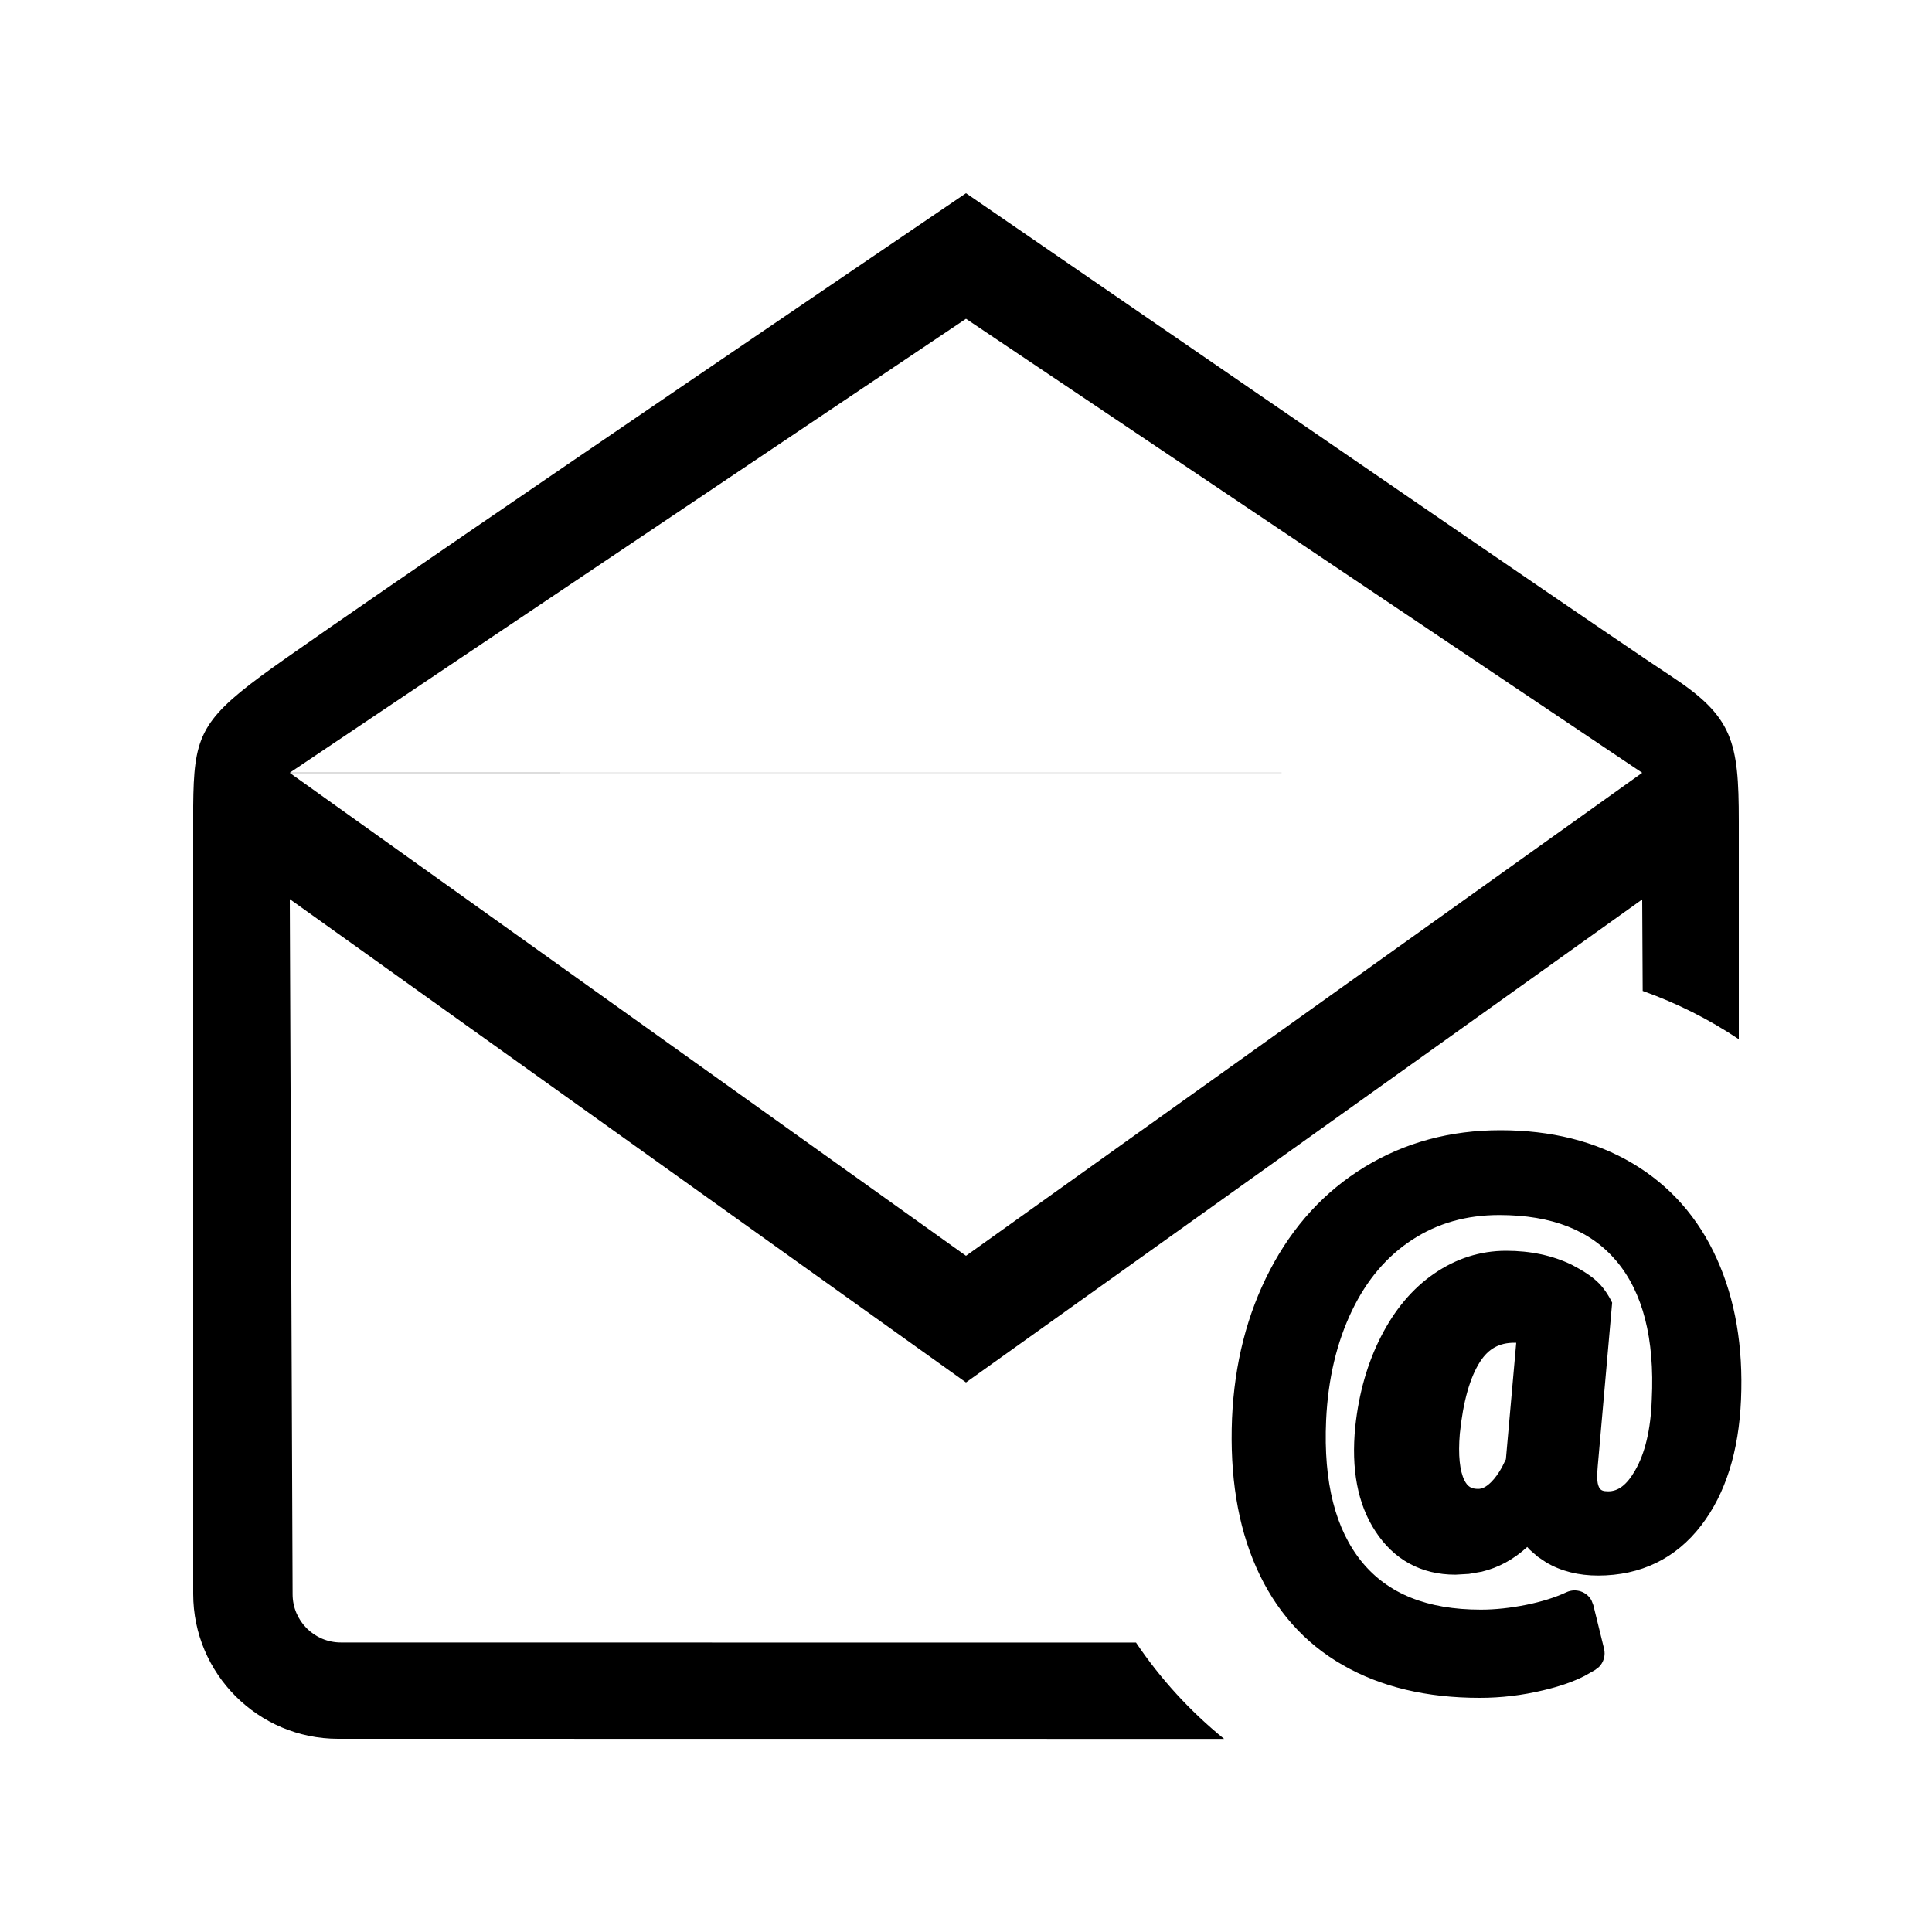
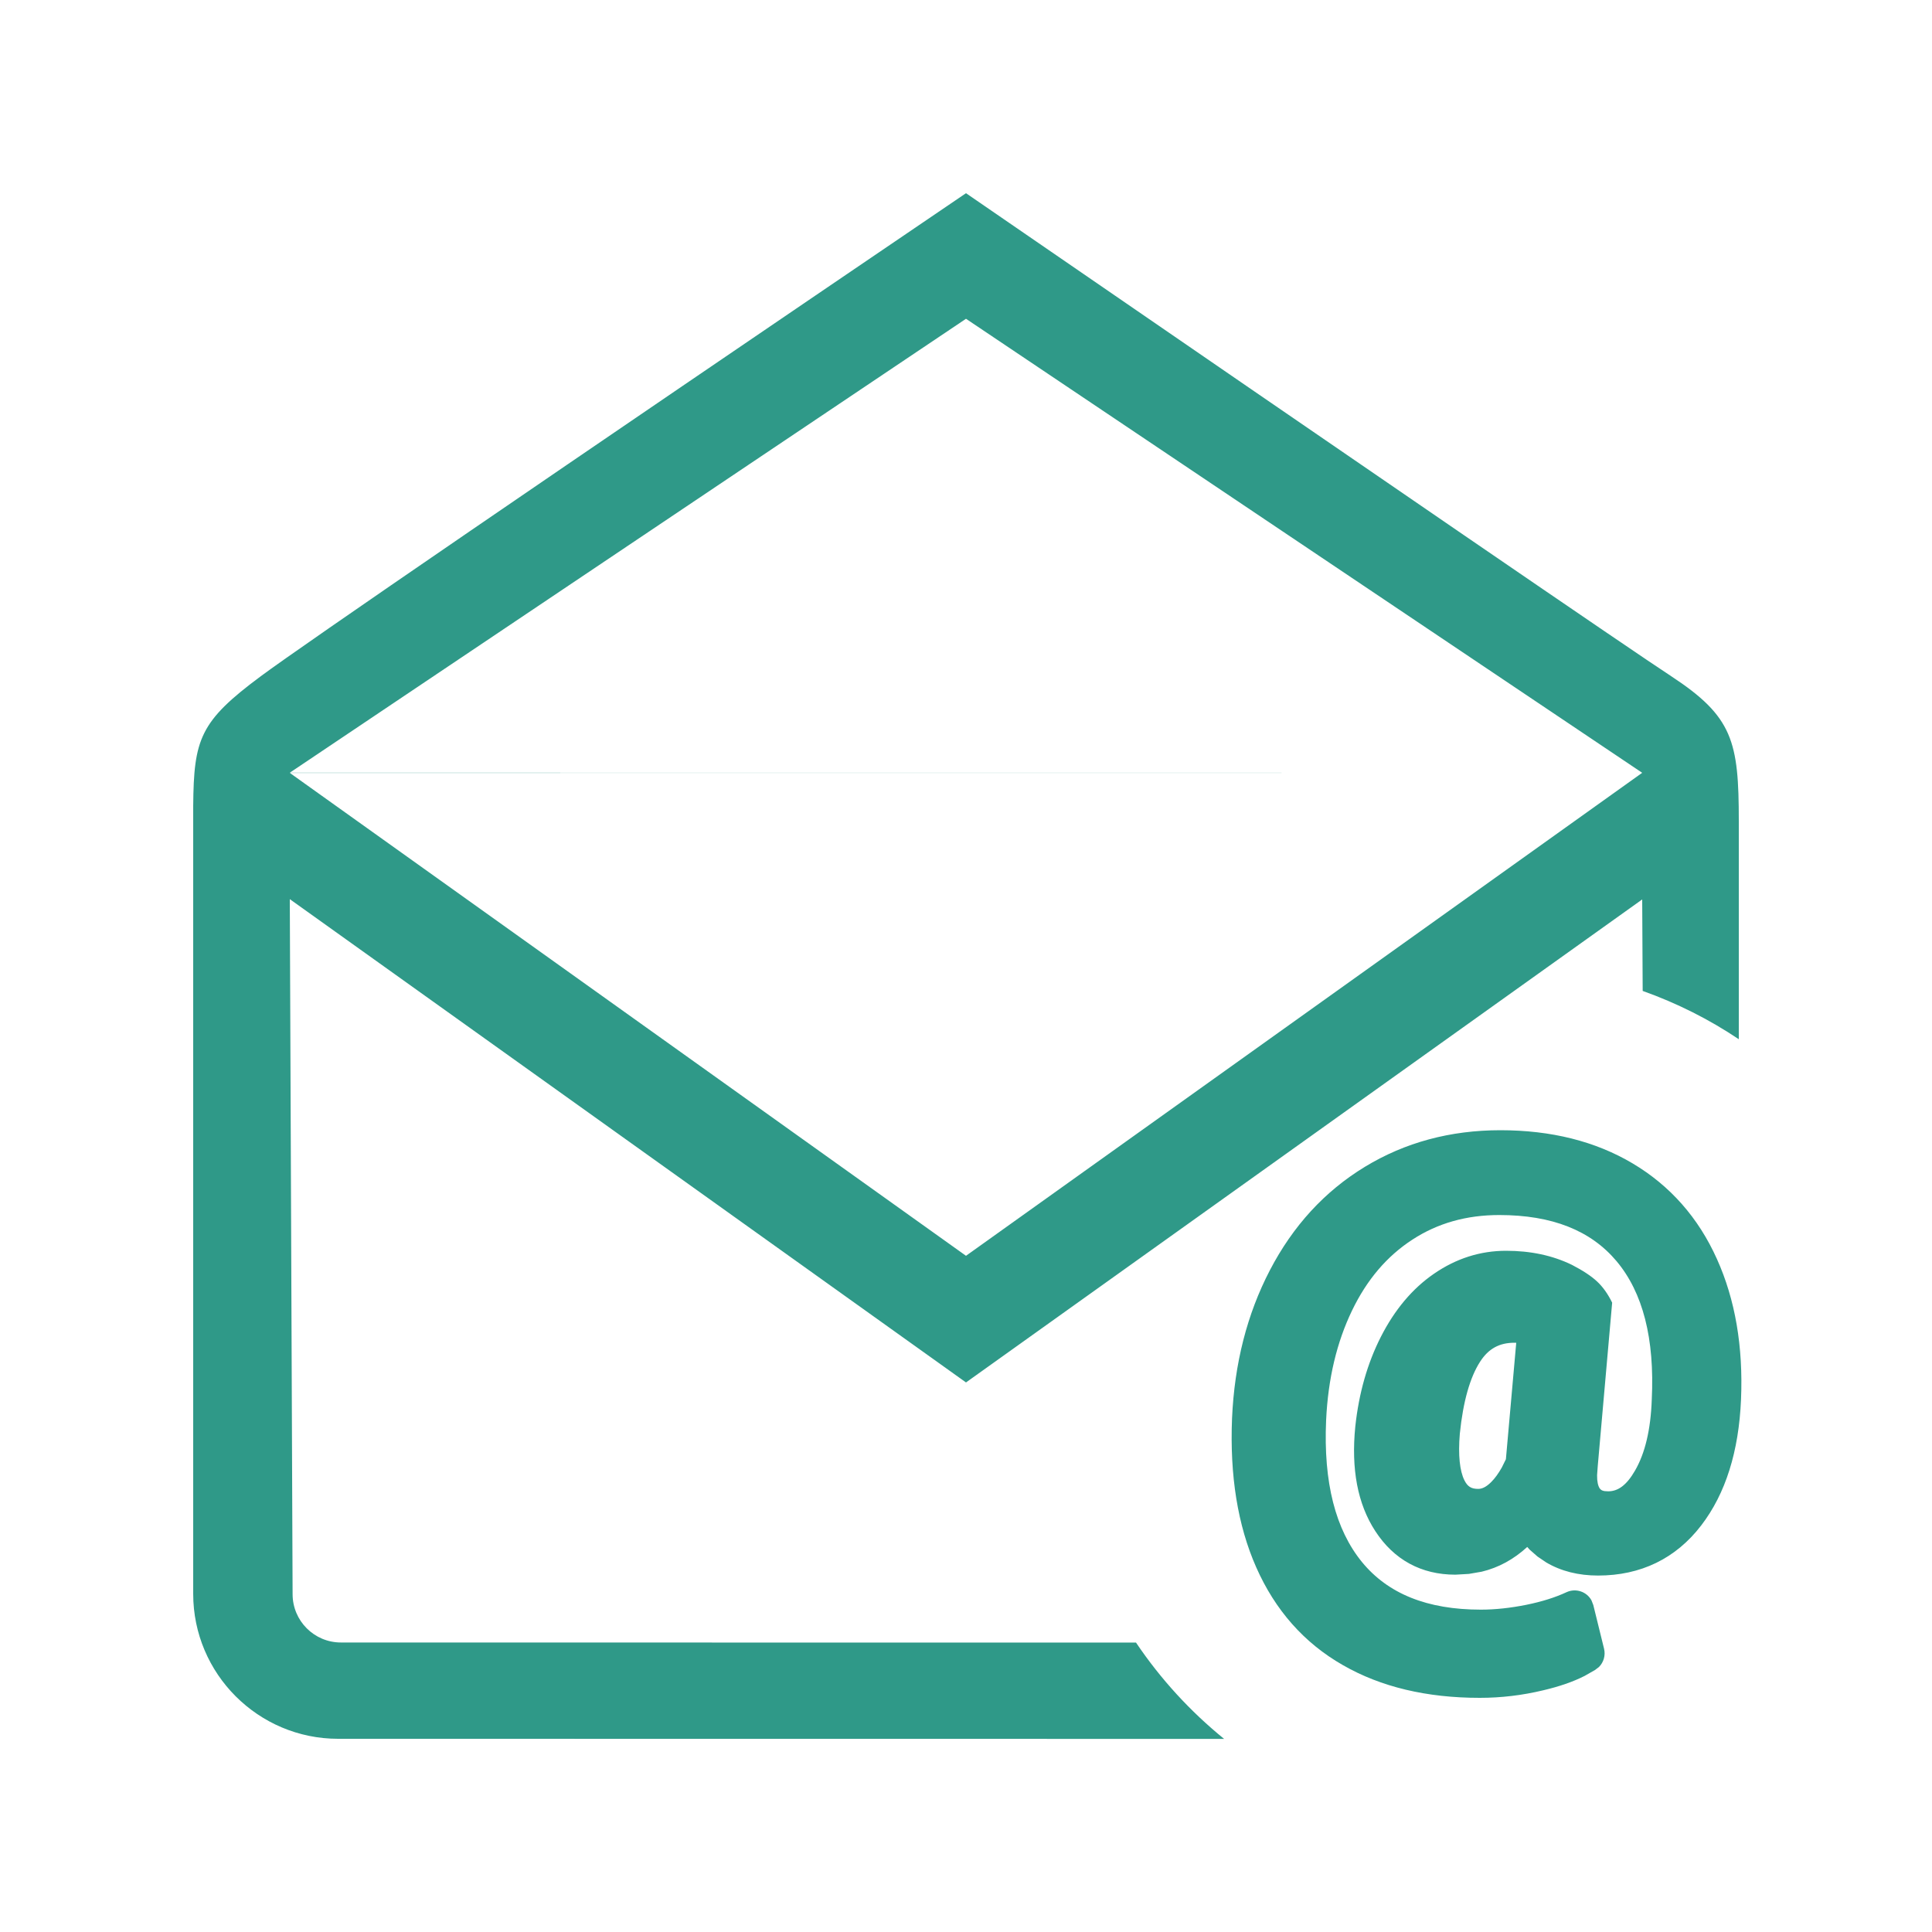
<svg xmlns="http://www.w3.org/2000/svg" width="20px" height="20px" viewBox="0 0 20 20" version="1.1">
  <g id="02---icon/email_open" stroke="none" stroke-width="1" fill="none" fill-rule="evenodd">
-     <path d="M10,2 C14.441,5.054 16.874,6.721 17.3,7 C17.938,7.419 18,7.673 18,8.5 L18,8.5 L18,10.758 C17.693,10.552 17.359,10.384 17.005,10.258 L17,9.311 L10,14.311 L3,9.308 L3.029,16.503 C3.029,16.779 3.253,17.003 3.529,17.003 L3.529,17.003 L11.76,17.004 C12.013,17.38 12.321,17.716 12.672,18.001 L3.5,18 C2.673,18 2,17.327 2,16.5 L2,16.5 L2,8.343 C2.006,7.649 2.069,7.468 2.7,7 C3.151,6.666 5.584,4.999 10,2 Z M15.532,11.7 C16.057,11.7 16.514,11.814 16.9,12.043 C17.289,12.274 17.582,12.606 17.774,13.034 C17.963,13.454 18.046,13.939 18.023,14.487 C18,15.025 17.864,15.461 17.611,15.791 C17.348,16.134 16.985,16.31 16.543,16.31 C16.341,16.31 16.16,16.265 16.006,16.174 L15.916,16.113 L15.835,16.042 L15.81,16.014 C15.669,16.143 15.513,16.228 15.339,16.27 L15.206,16.293 L15.066,16.301 C14.713,16.301 14.43,16.147 14.237,15.85 C14.053,15.568 13.986,15.206 14.03,14.767 C14.067,14.421 14.156,14.111 14.295,13.838 C14.437,13.559 14.62,13.34 14.844,13.186 C15.073,13.028 15.323,12.948 15.591,12.948 C15.844,12.948 16.072,12.996 16.273,13.094 C16.387,13.153 16.473,13.21 16.533,13.266 C16.593,13.322 16.645,13.395 16.689,13.485 L16.54,15.175 L16.533,15.271 C16.532,15.337 16.543,15.381 16.559,15.406 C16.574,15.428 16.595,15.438 16.648,15.438 C16.749,15.438 16.838,15.376 16.926,15.223 C17.029,15.045 17.088,14.801 17.099,14.489 C17.13,13.854 17.006,13.379 16.734,13.055 C16.467,12.738 16.068,12.578 15.52,12.578 C15.181,12.578 14.883,12.662 14.622,12.832 C14.358,13.003 14.15,13.247 13.996,13.567 C13.838,13.895 13.748,14.272 13.728,14.701 C13.699,15.347 13.825,15.834 14.099,16.17 C14.367,16.497 14.771,16.663 15.33,16.663 C15.478,16.663 15.635,16.646 15.8,16.613 C15.963,16.58 16.101,16.536 16.215,16.483 C16.313,16.437 16.426,16.477 16.475,16.567 L16.494,16.616 L16.605,17.067 C16.622,17.136 16.601,17.208 16.552,17.257 L16.511,17.288 L16.404,17.349 C16.284,17.41 16.141,17.459 15.975,17.498 C15.758,17.55 15.539,17.576 15.318,17.576 C14.77,17.576 14.296,17.464 13.901,17.237 C13.5,17.008 13.2,16.668 13.004,16.224 C12.812,15.789 12.73,15.275 12.754,14.683 C12.779,14.116 12.909,13.604 13.146,13.149 C13.385,12.69 13.713,12.332 14.129,12.079 C14.545,11.826 15.014,11.7 15.532,11.7 Z M15.677,13.9 C15.521,13.9 15.409,13.961 15.322,14.096 C15.218,14.257 15.146,14.507 15.112,14.842 C15.093,15.066 15.112,15.228 15.159,15.323 C15.192,15.389 15.23,15.413 15.302,15.413 C15.342,15.413 15.384,15.394 15.435,15.344 C15.476,15.304 15.515,15.248 15.547,15.191 L15.589,15.106 L15.696,13.9 L15.677,13.9 Z M17,8 L3,8.001 L10,13 L17,8 Z M10,3.3 L3,7.999 L17,8 L10,3.3 Z" id="Shape" fill="#000000" />
+     <path d="M10,2 C14.441,5.054 16.874,6.721 17.3,7 C17.938,7.419 18,7.673 18,8.5 L18,8.5 L18,10.758 C17.693,10.552 17.359,10.384 17.005,10.258 L17,9.311 L10,14.311 L3,9.308 L3.029,16.503 C3.029,16.779 3.253,17.003 3.529,17.003 L3.529,17.003 L11.76,17.004 C12.013,17.38 12.321,17.716 12.672,18.001 L3.5,18 C2.673,18 2,17.327 2,16.5 L2,16.5 L2,8.343 C2.006,7.649 2.069,7.468 2.7,7 C3.151,6.666 5.584,4.999 10,2 Z M15.532,11.7 C16.057,11.7 16.514,11.814 16.9,12.043 C17.289,12.274 17.582,12.606 17.774,13.034 C17.963,13.454 18.046,13.939 18.023,14.487 C18,15.025 17.864,15.461 17.611,15.791 C17.348,16.134 16.985,16.31 16.543,16.31 C16.341,16.31 16.16,16.265 16.006,16.174 L15.916,16.113 L15.835,16.042 L15.81,16.014 C15.669,16.143 15.513,16.228 15.339,16.27 L15.206,16.293 L15.066,16.301 C14.713,16.301 14.43,16.147 14.237,15.85 C14.053,15.568 13.986,15.206 14.03,14.767 C14.067,14.421 14.156,14.111 14.295,13.838 C14.437,13.559 14.62,13.34 14.844,13.186 C15.073,13.028 15.323,12.948 15.591,12.948 C15.844,12.948 16.072,12.996 16.273,13.094 C16.387,13.153 16.473,13.21 16.533,13.266 C16.593,13.322 16.645,13.395 16.689,13.485 L16.54,15.175 L16.533,15.271 C16.532,15.337 16.543,15.381 16.559,15.406 C16.574,15.428 16.595,15.438 16.648,15.438 C16.749,15.438 16.838,15.376 16.926,15.223 C17.029,15.045 17.088,14.801 17.099,14.489 C17.13,13.854 17.006,13.379 16.734,13.055 C16.467,12.738 16.068,12.578 15.52,12.578 C15.181,12.578 14.883,12.662 14.622,12.832 C14.358,13.003 14.15,13.247 13.996,13.567 C13.838,13.895 13.748,14.272 13.728,14.701 C13.699,15.347 13.825,15.834 14.099,16.17 C14.367,16.497 14.771,16.663 15.33,16.663 C15.478,16.663 15.635,16.646 15.8,16.613 C15.963,16.58 16.101,16.536 16.215,16.483 C16.313,16.437 16.426,16.477 16.475,16.567 L16.494,16.616 L16.605,17.067 C16.622,17.136 16.601,17.208 16.552,17.257 L16.511,17.288 L16.404,17.349 C16.284,17.41 16.141,17.459 15.975,17.498 C15.758,17.55 15.539,17.576 15.318,17.576 C14.77,17.576 14.296,17.464 13.901,17.237 C13.5,17.008 13.2,16.668 13.004,16.224 C12.812,15.789 12.73,15.275 12.754,14.683 C12.779,14.116 12.909,13.604 13.146,13.149 C13.385,12.69 13.713,12.332 14.129,12.079 C14.545,11.826 15.014,11.7 15.532,11.7 Z M15.677,13.9 C15.521,13.9 15.409,13.961 15.322,14.096 C15.218,14.257 15.146,14.507 15.112,14.842 C15.093,15.066 15.112,15.228 15.159,15.323 C15.192,15.389 15.23,15.413 15.302,15.413 C15.342,15.413 15.384,15.394 15.435,15.344 C15.476,15.304 15.515,15.248 15.547,15.191 L15.589,15.106 L15.696,13.9 L15.677,13.9 Z M17,8 L3,8.001 L10,13 L17,8 Z M10,3.3 L3,7.999 L17,8 L10,3.3 Z" id="Shape" fill="#2F9988" />
  </g>
</svg>
